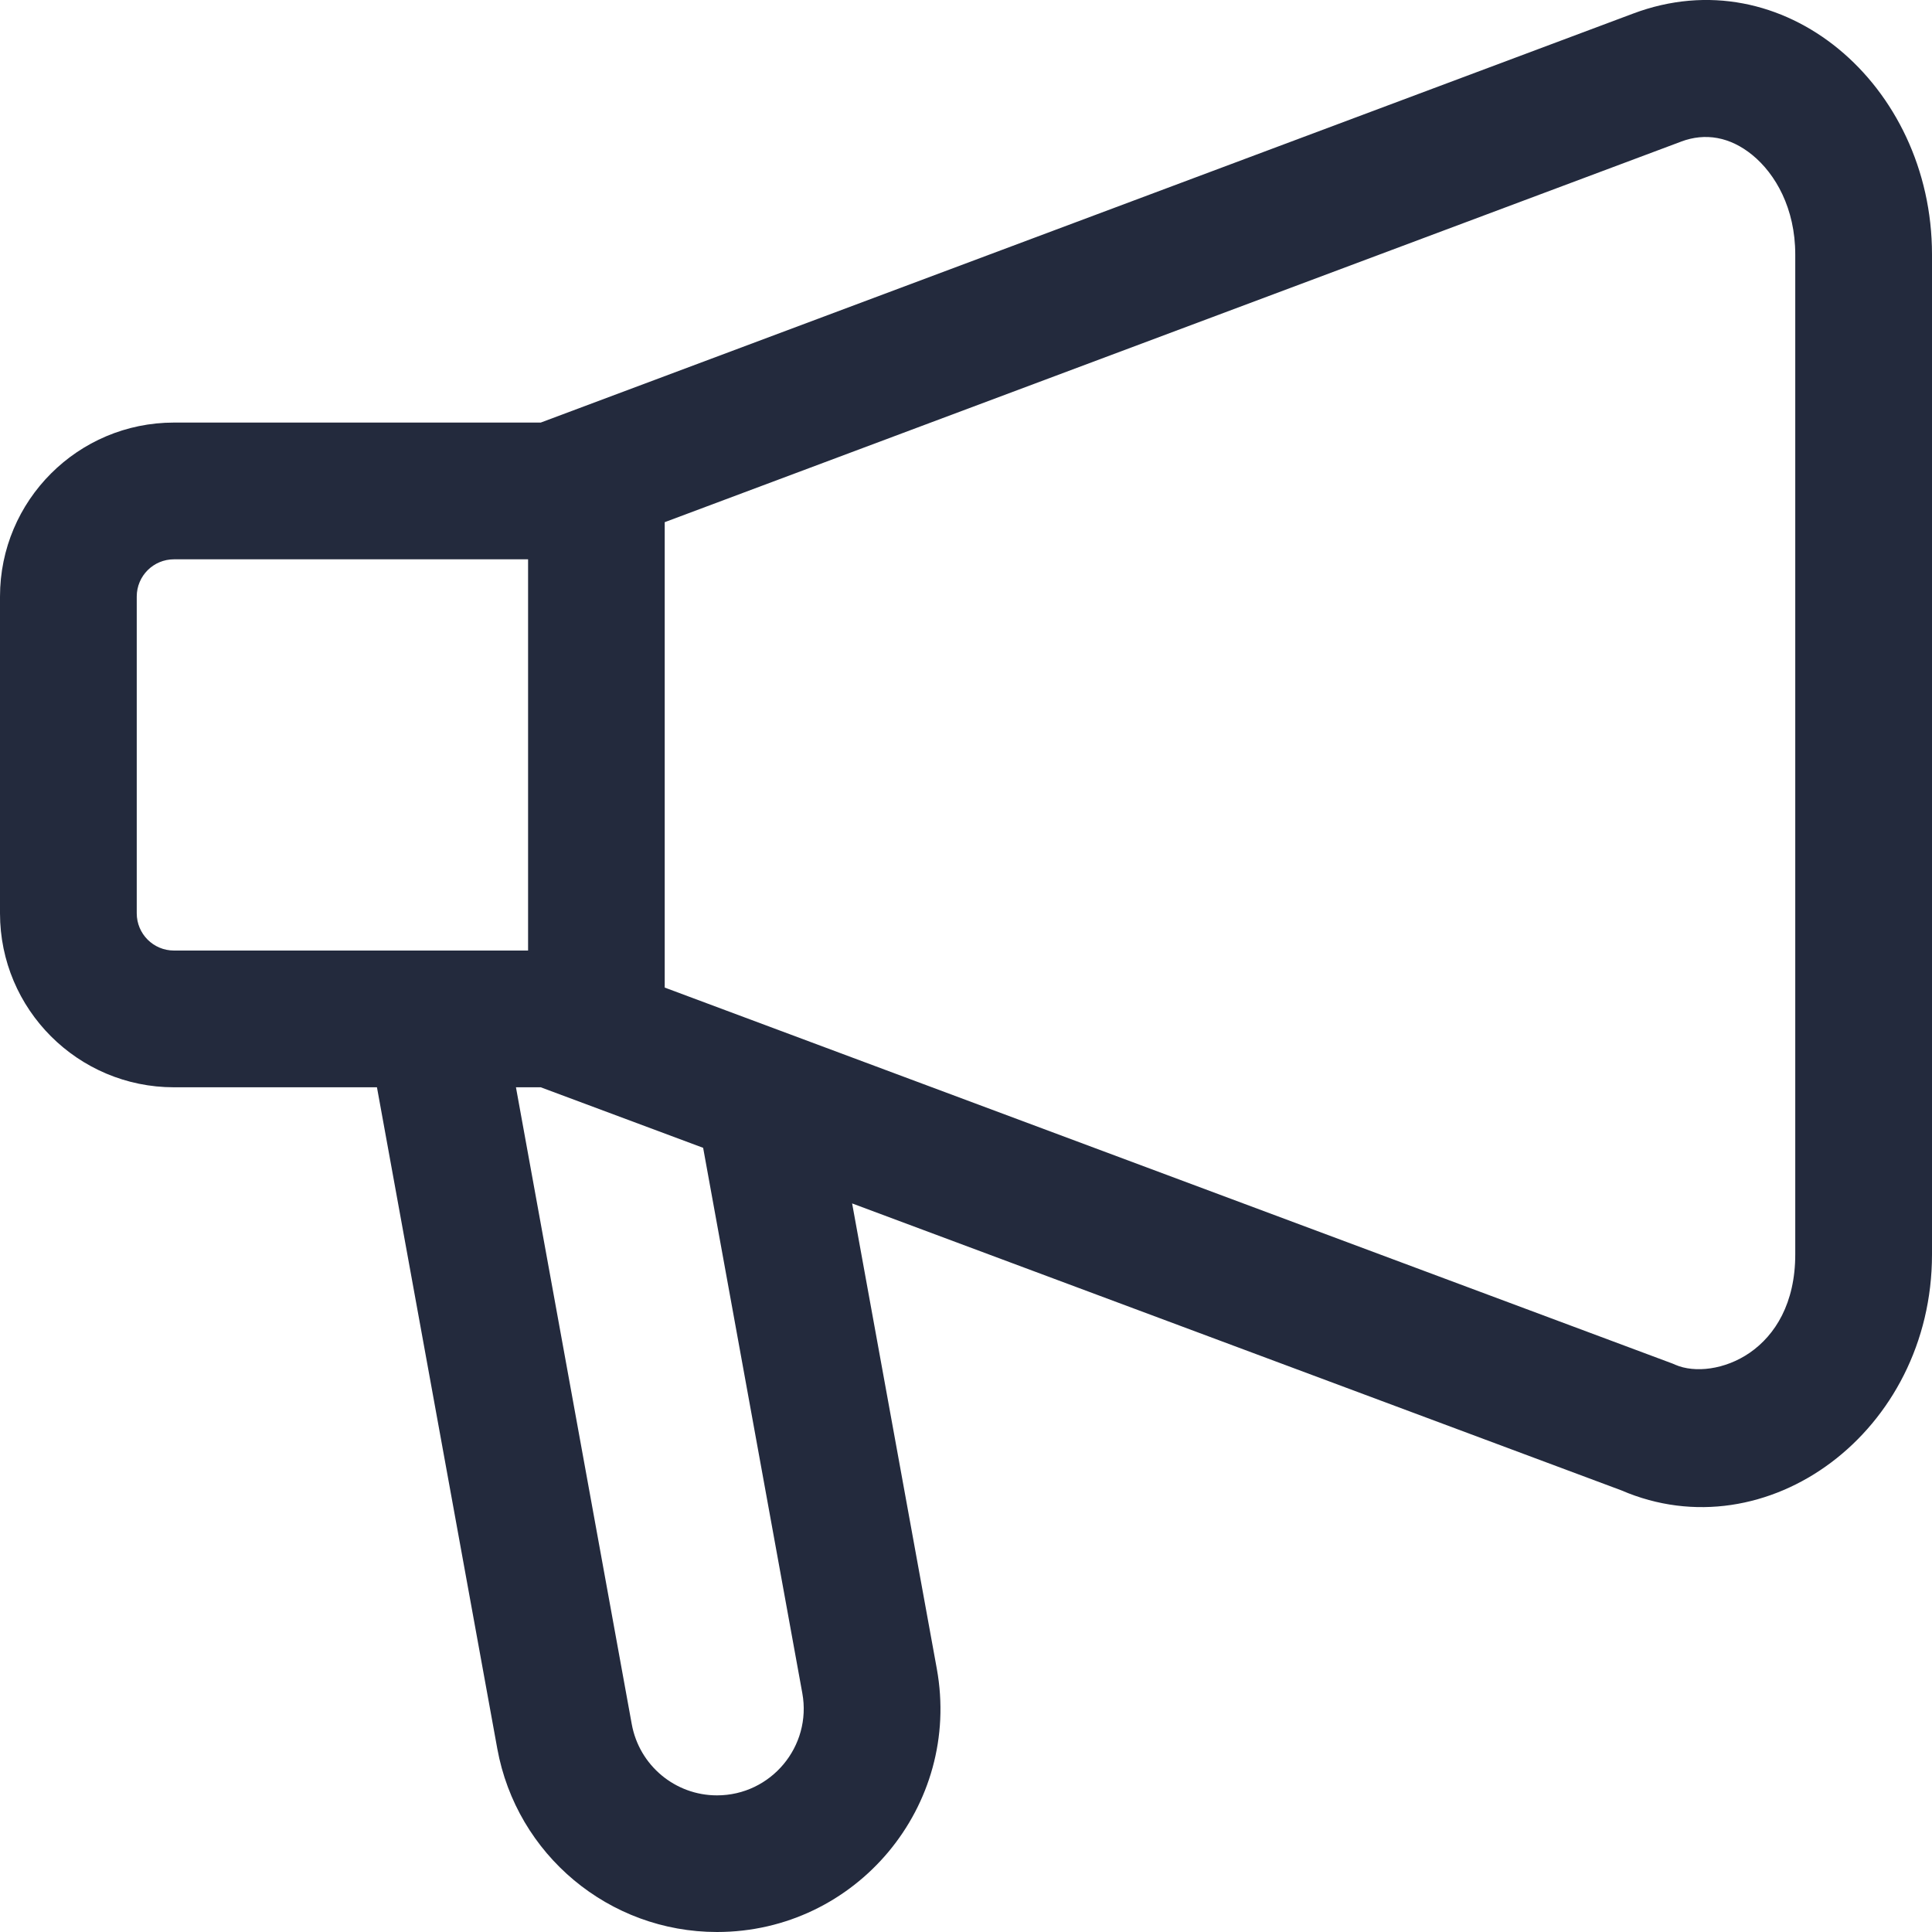
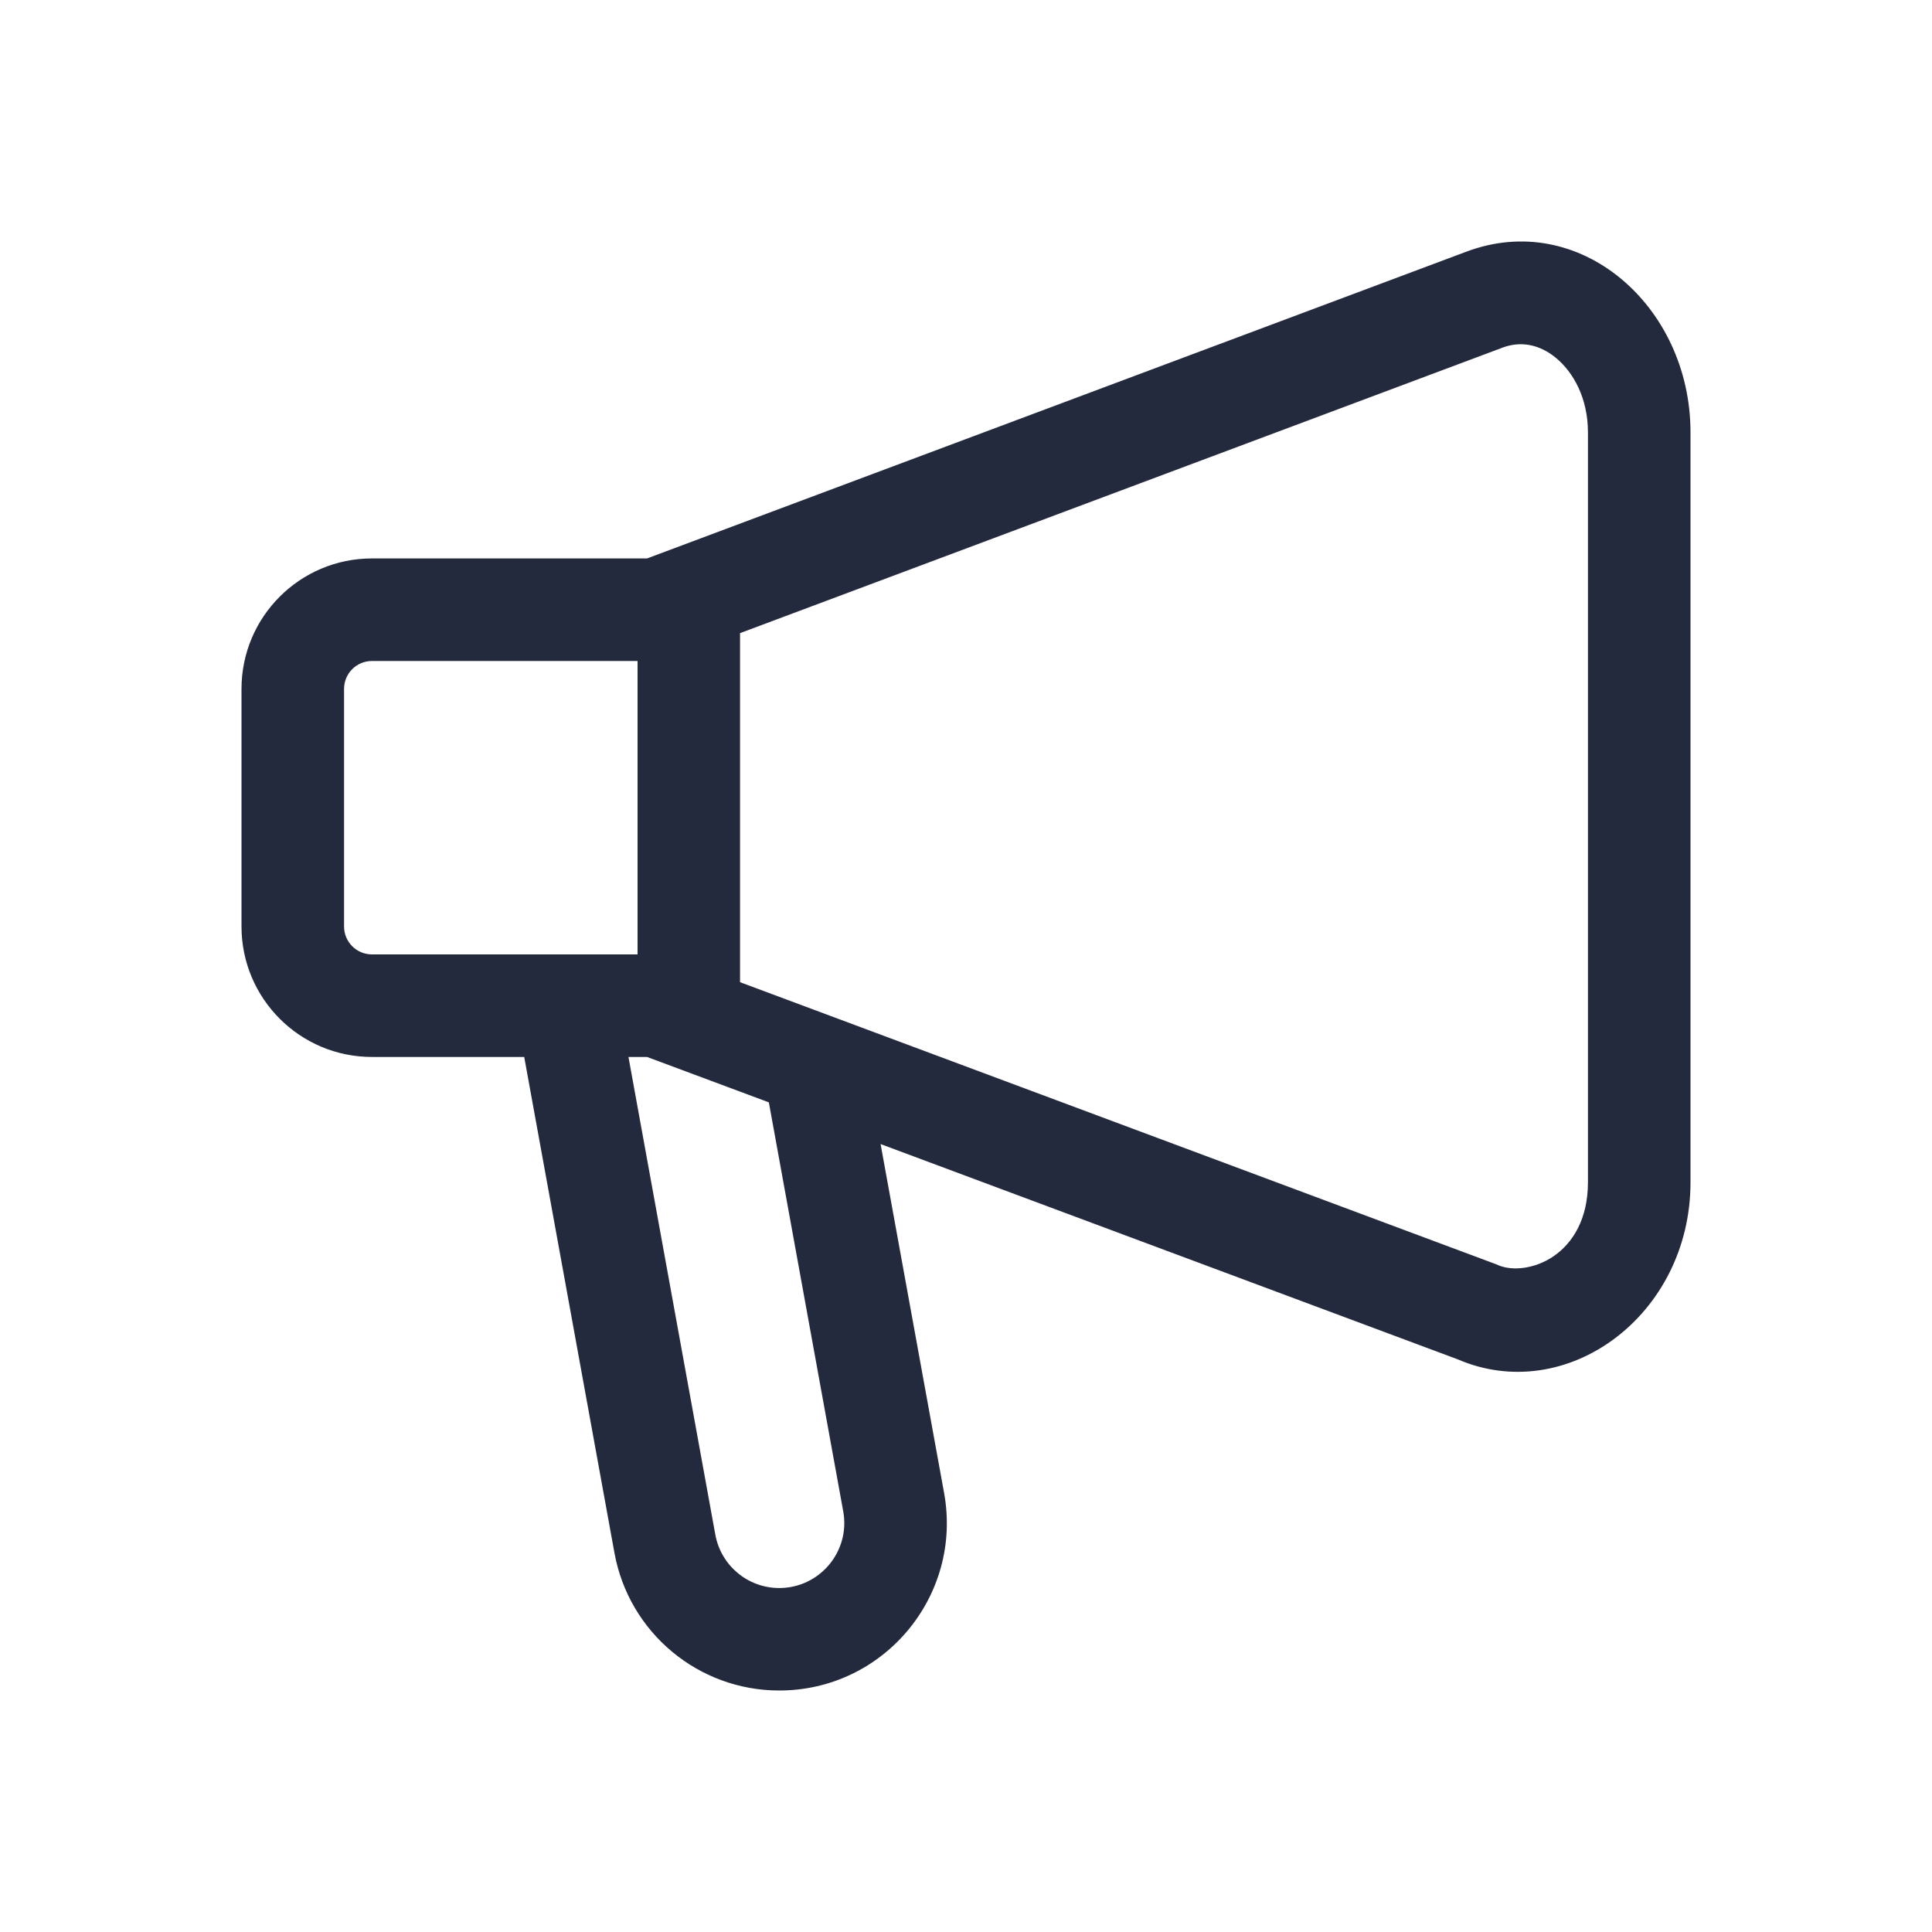
- <svg xmlns="http://www.w3.org/2000/svg" width="18" height="18" viewBox="0 0 18 18" fill="none">
-   <path fill-rule="evenodd" clip-rule="evenodd" d="M5.038 3.937L15.214 0.127C15.915 -0.137 16.608 0.028 17.129 0.456C17.651 0.885 18 1.579 18 2.371V11.687C18 13.339 16.461 14.471 15.105 13.885L7.939 11.212L8.728 15.547C8.96 16.824 7.979 18 6.68 18C5.675 18 4.813 17.281 4.633 16.291L3.512 10.13H1.621C0.726 10.13 0 9.404 0 8.509V5.558C0 4.663 0.726 3.937 1.621 3.937H5.038ZM6.193 4.865V9.201L15.585 12.705L15.608 12.715C15.79 12.794 16.071 12.762 16.301 12.604C16.539 12.44 16.726 12.142 16.726 11.687V2.371C16.726 1.942 16.542 1.62 16.325 1.443C16.117 1.274 15.887 1.235 15.663 1.319L15.661 1.32L6.193 4.865ZM7.475 15.775L6.551 10.694L5.038 10.13H4.807L5.886 16.064C5.956 16.448 6.29 16.727 6.68 16.727C7.184 16.727 7.565 16.27 7.475 15.775ZM4.92 8.856V5.211H1.621C1.429 5.211 1.274 5.366 1.274 5.558V8.509C1.274 8.701 1.429 8.856 1.621 8.856H4.92Z" fill="#232A3D" />
+ <svg xmlns="http://www.w3.org/2000/svg" width="24" height="24" viewBox="0 0 24 24" fill="none">
+   <path fill-rule="evenodd" clip-rule="evenodd" d="M8.038 6.937L18.214 3.127C18.915 2.863 19.608 3.028 20.129 3.456C20.651 3.885 21 4.579 21 5.371V14.687C21 16.339 19.461 17.471 18.105 16.885L10.939 14.212L11.728 18.547C11.96 19.824 10.979 21 9.68 21C8.675 21 7.813 20.281 7.633 19.291L6.512 13.13H4.621C3.726 13.13 3 12.404 3 11.509V8.558C3 7.663 3.726 6.937 4.621 6.937H8.038ZM9.193 7.865V12.201L18.585 15.705L18.608 15.715C18.79 15.794 19.071 15.762 19.301 15.604C19.539 15.44 19.726 15.142 19.726 14.687V5.371C19.726 4.942 19.542 4.62 19.325 4.443C19.117 4.274 18.887 4.235 18.663 4.319L18.661 4.32L9.193 7.865ZM10.475 18.775L9.551 13.694L8.038 13.13H7.807L8.886 19.064C8.956 19.448 9.29 19.727 9.68 19.727C10.184 19.727 10.565 19.27 10.475 18.775ZM7.92 11.856V8.211H4.621C4.429 8.211 4.274 8.366 4.274 8.558V11.509C4.274 11.701 4.429 11.856 4.621 11.856H7.92Z" fill="#232A3D" />
</svg>
